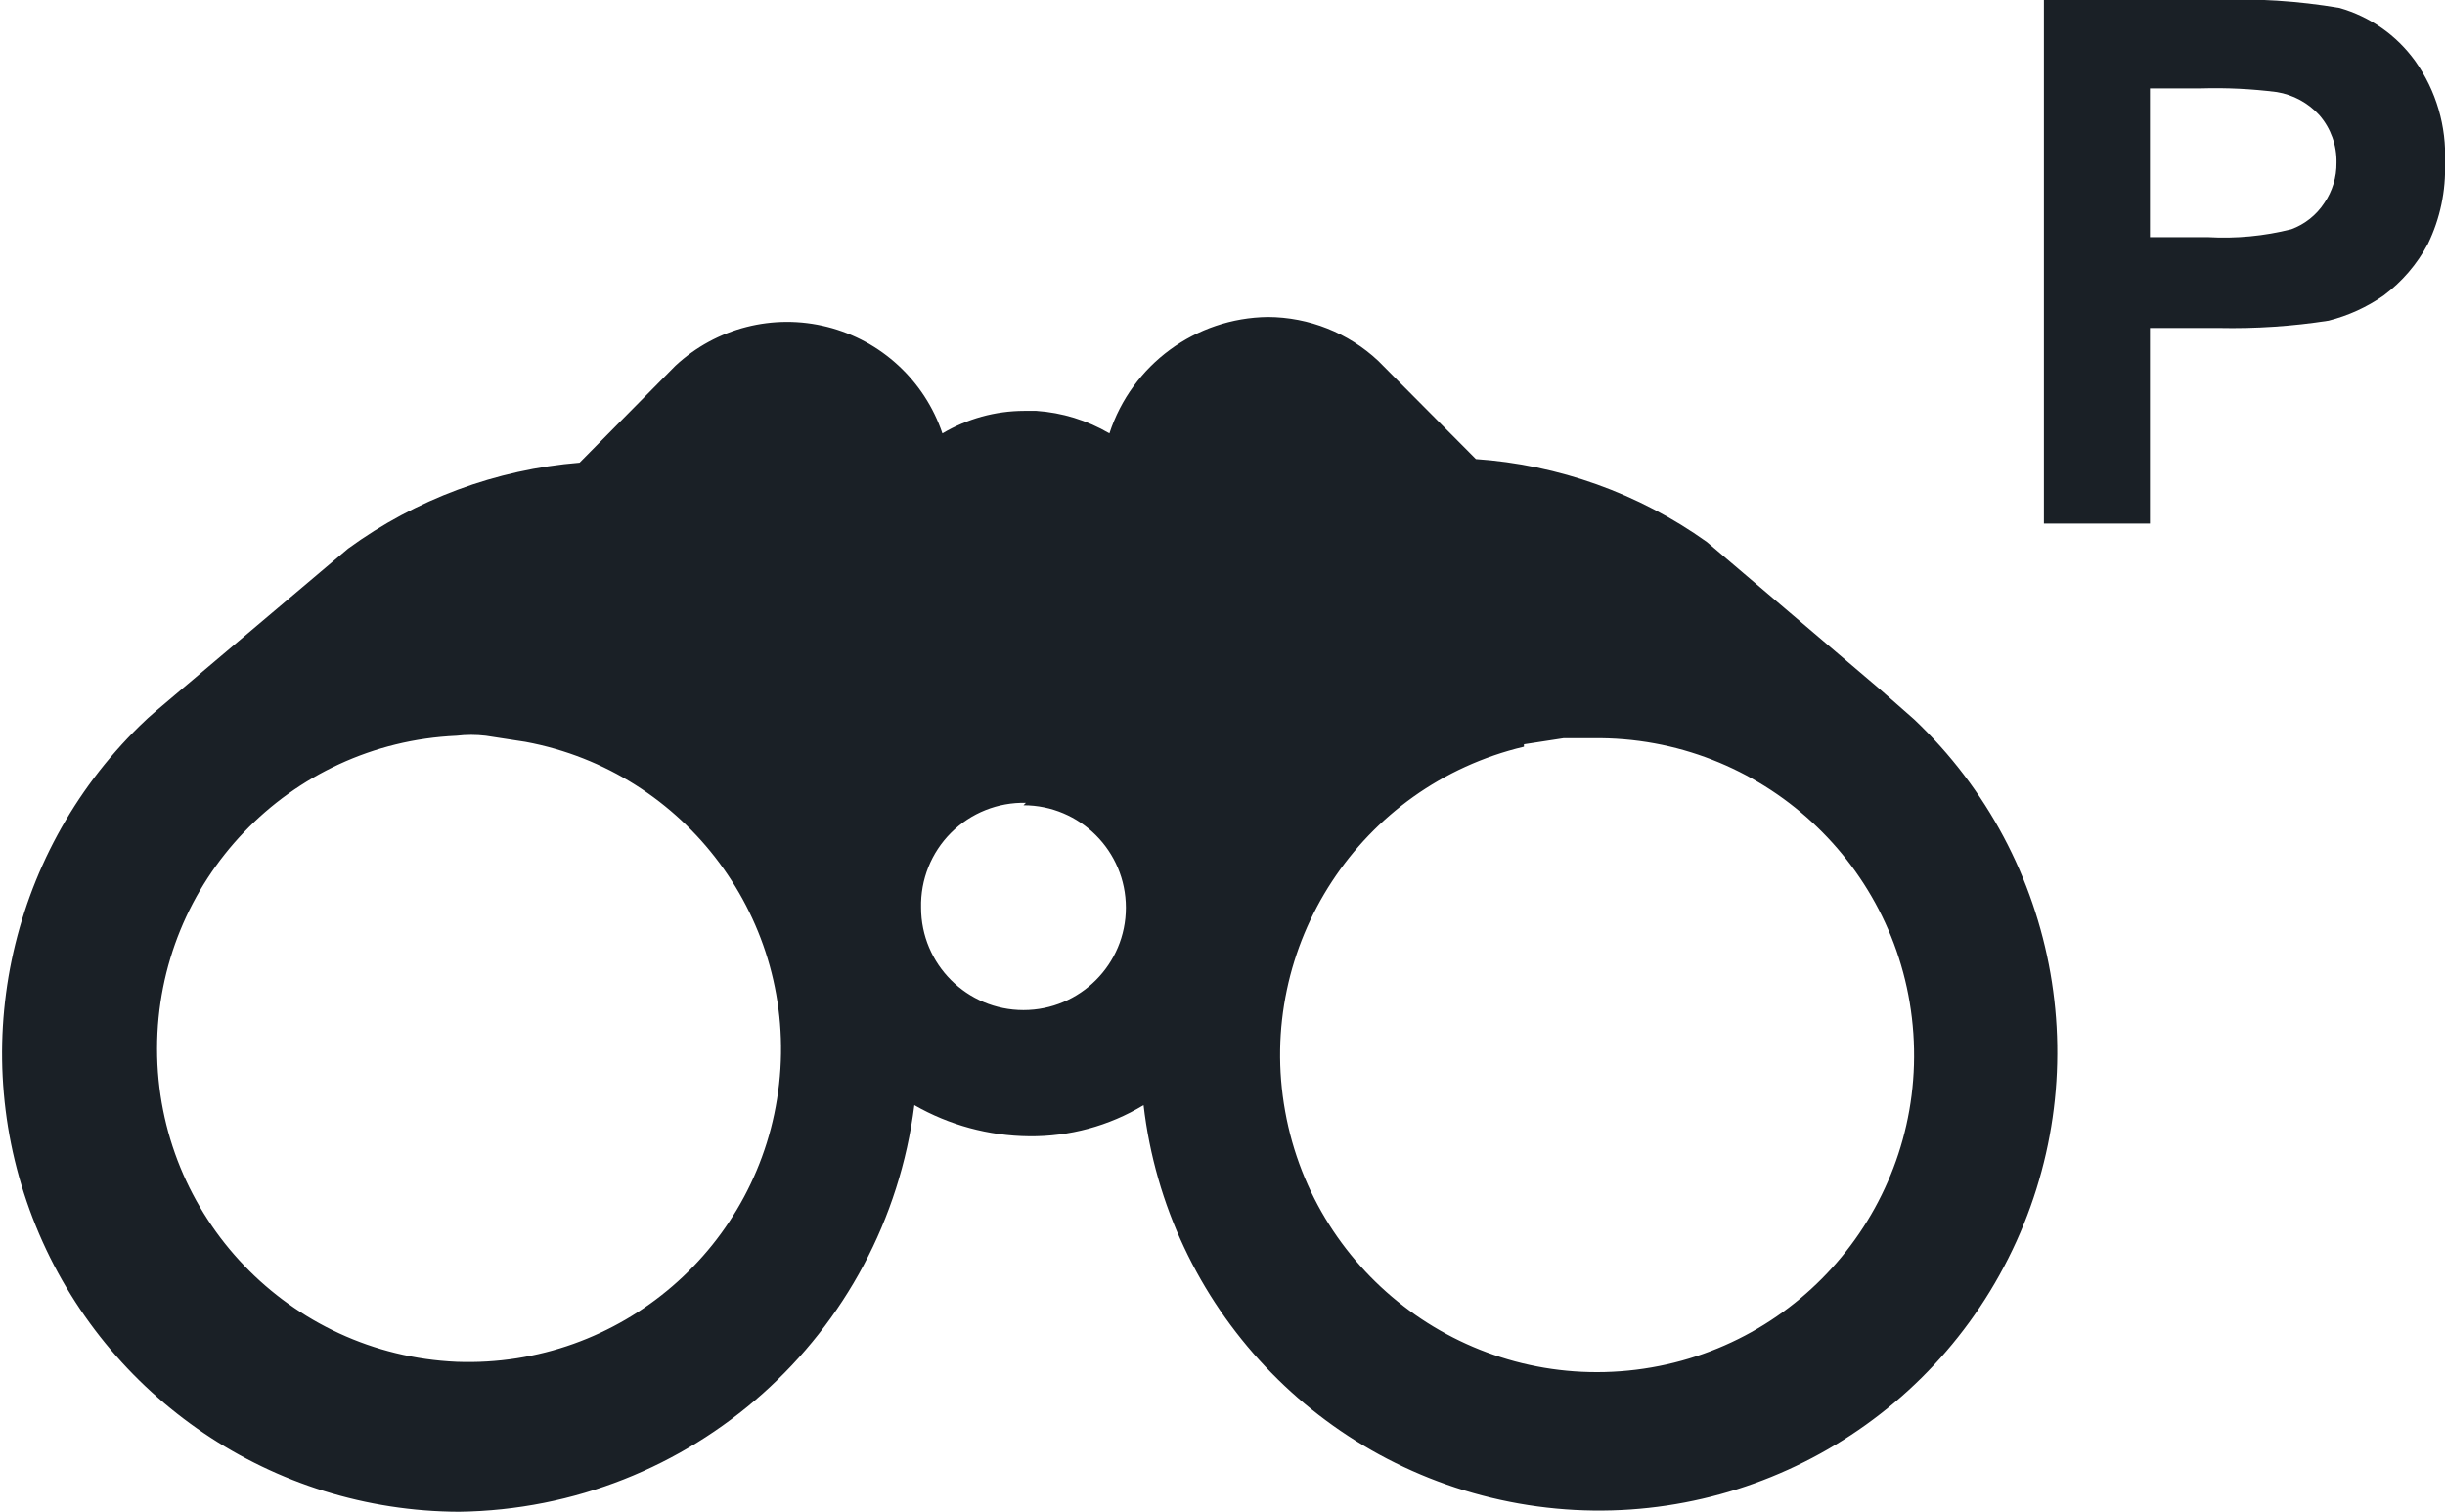
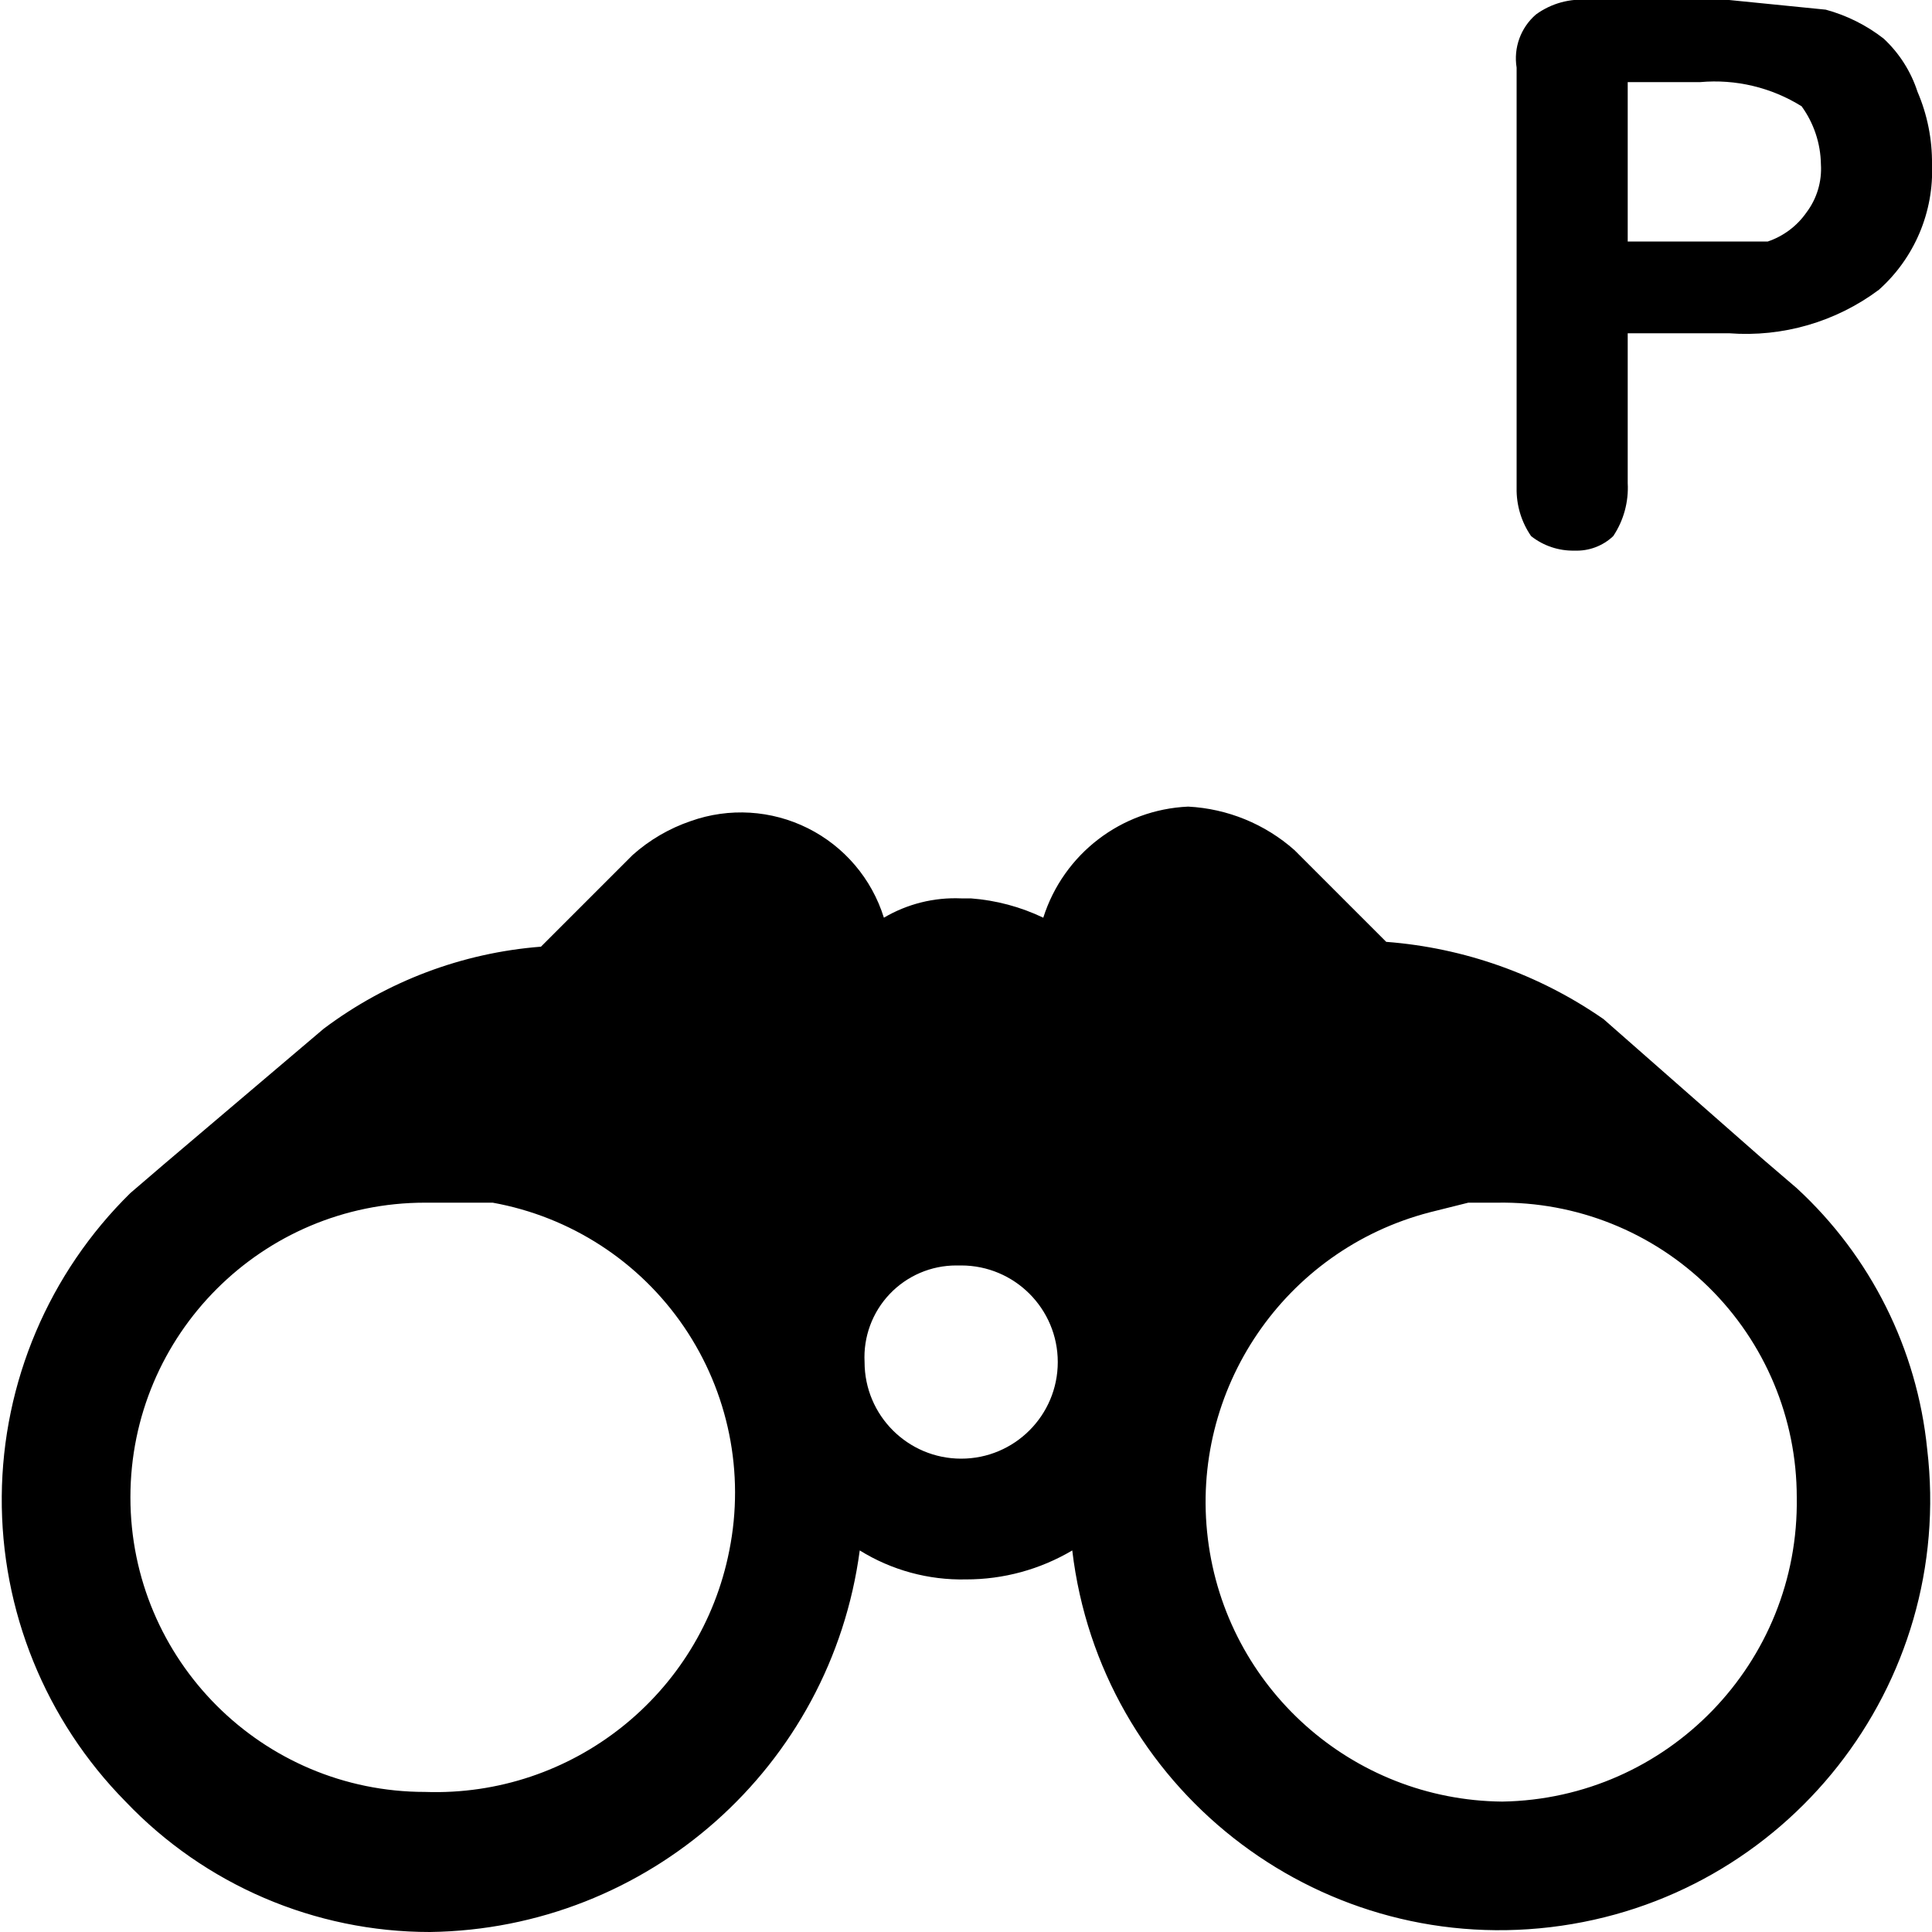
- <svg xmlns="http://www.w3.org/2000/svg" viewBox="0 0 40.11 24.8">
-   <defs>
-     <style>.cls-1{fill:#1a2026;}</style>
-   </defs>
-   <g id="Layer_2" data-name="Layer 2">
-     <g id="Layer_1-2" data-name="Layer 1">
-       <path class="cls-1" d="M15,18.13a3.86,3.86,0,0,0,1.88.51,3.56,3.56,0,0,0,1.88-.51A7.52,7.52,0,1,0,31.4,11.8l-.58-.51h0L28,8.89a7.4,7.4,0,0,0-3.8-1.36l.14.13L22.61,5.92h0A2.66,2.66,0,0,0,20.8,5.2a2.77,2.77,0,0,0-2.6,1.91A2.73,2.73,0,0,0,17,6.74h-.2a2.64,2.64,0,0,0-1.34.37A2.69,2.69,0,0,0,11.08,6h0L9.37,7.73l.14-.14A7.47,7.47,0,0,0,5.71,9l-2.84,2.4h0c-.2.17-.41.34-.58.51A7.52,7.52,0,0,0,7.53,24.8,7.63,7.63,0,0,0,15,18.13ZM25,12.21l.65-.1c.17,0,.31,0,.48,0a5.2,5.2,0,1,1-1.13.14Zm-8.21,1a1.68,1.68,0,1,1-1.68,1.68A1.68,1.68,0,0,1,16.83,13.17ZM7.49,22.34a5.14,5.14,0,0,1,0-10.27,2,2,0,0,1,.48,0l.65.1A5.13,5.13,0,0,1,7.49,22.34Z" />
-       <path class="cls-1" d="M33.53,8.59V0h2.79a9.77,9.77,0,0,1,2.06.13A2.31,2.31,0,0,1,39.62,1a2.67,2.67,0,0,1,.49,1.67A2.82,2.82,0,0,1,39.83,4a2.55,2.55,0,0,1-.73.85,2.77,2.77,0,0,1-.9.41,10.25,10.25,0,0,1-1.8.12H35.27V8.59Zm1.74-7.14V3.89h.95a4.53,4.53,0,0,0,1.37-.13,1.1,1.1,0,0,0,.54-.43,1.14,1.14,0,0,0,.2-.66,1.15,1.15,0,0,0-.28-.78,1.21,1.21,0,0,0-.7-.38,8,8,0,0,0-1.24-.06Z" />
-     </g>
-   </g>
+ <svg xmlns="http://www.w3.org/2000/svg" viewBox="0 0 40 40">
+   <path d="M37.2,24.6l-.7-.6-3.3-2.9a9.1,9.1,0,0,0-4.5-1.6l-1.9-1.9a3.6,3.6,0,0,0-2.2-.9,3.3,3.3,0,0,0-3,2.3,4.2,4.2,0,0,0-1.5-.4h-.2a2.9,2.9,0,0,0-1.6.4,3.1,3.1,0,0,0-4-2,3.5,3.5,0,0,0-1.2.7l-1.9,1.9a8.6,8.6,0,0,0-4.5,1.7L3.4,24.1l-.7.6a8.9,8.9,0,0,0-.1,12.6A8.7,8.7,0,0,0,8.9,40a9.1,9.1,0,0,0,8.9-7.9,4,4,0,0,0,2.2.6,4.3,4.3,0,0,0,2.2-.6A8.9,8.9,0,0,0,39.9,30,8.5,8.5,0,0,0,37.2,24.6ZM15.1,32.1a6.2,6.2,0,0,1-6.3,5,6.1,6.1,0,0,1,0-12.2h1.4A6.1,6.1,0,0,1,15.1,32.1Zm4.8-1.9a2,2,0,0,1-2-2,1.9,1.9,0,0,1,1.9-2h.1a2,2,0,0,1,0,4Zm11.2,7.1a6.2,6.2,0,0,1-1.5-12.2h0l.8-.2H31A6.1,6.1,0,0,1,37.2,31,6.2,6.2,0,0,1,31.1,37.3Z" />
+   <path d="M32.6,11.4a1.1,1.1,0,0,0,.8-.3,1.8,1.8,0,0,0,.3-1.1V6.9h2.1A4.6,4.6,0,0,0,38.9,6,3.3,3.3,0,0,0,40,3.4a3.7,3.7,0,0,0-.3-1.5A2.6,2.6,0,0,0,39,.8,3.4,3.4,0,0,0,37.8.2l-2-.2H32.9a1.6,1.6,0,0,0-1.1.3,1.2,1.2,0,0,0-.4,1.1v8.7a1.7,1.7,0,0,0,.3,1A1.4,1.4,0,0,0,32.6,11.4Zm1.1-9.7h1.5a3.4,3.4,0,0,1,2.1.5,2.1,2.1,0,0,1,.4,1.2,1.5,1.5,0,0,1-.3,1,1.6,1.6,0,0,1-.8.6H33.7Z" />
</svg>
